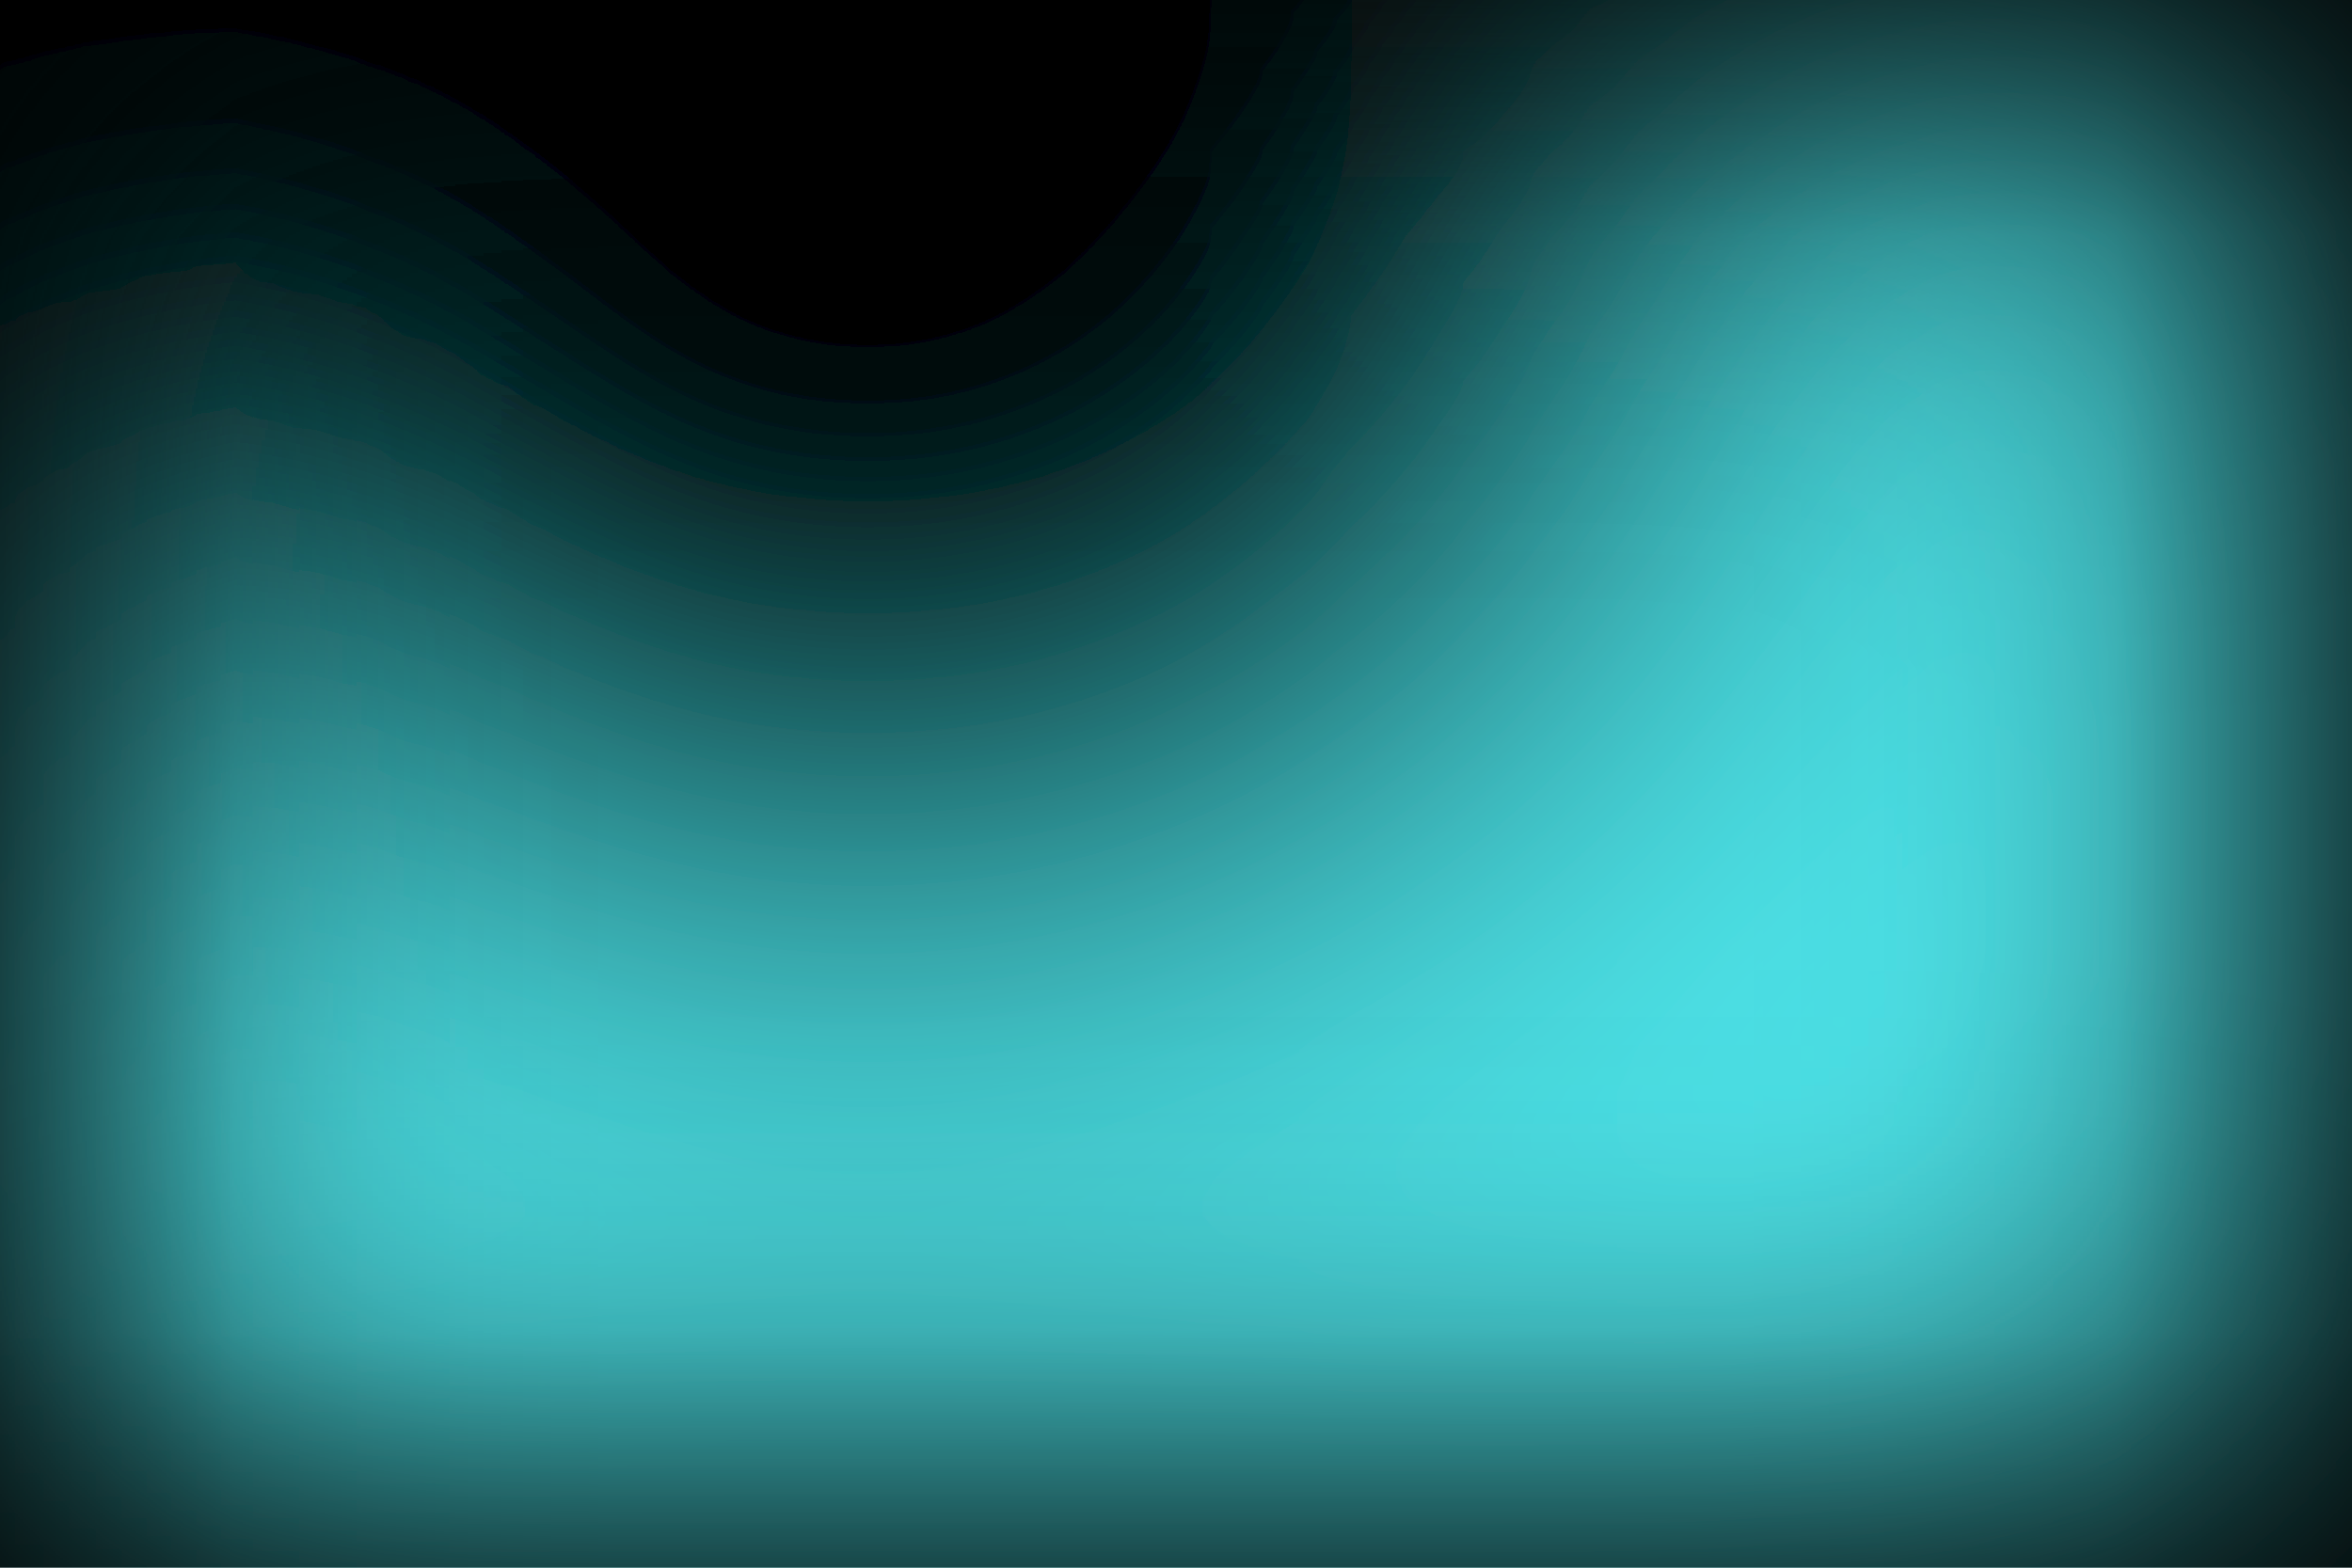
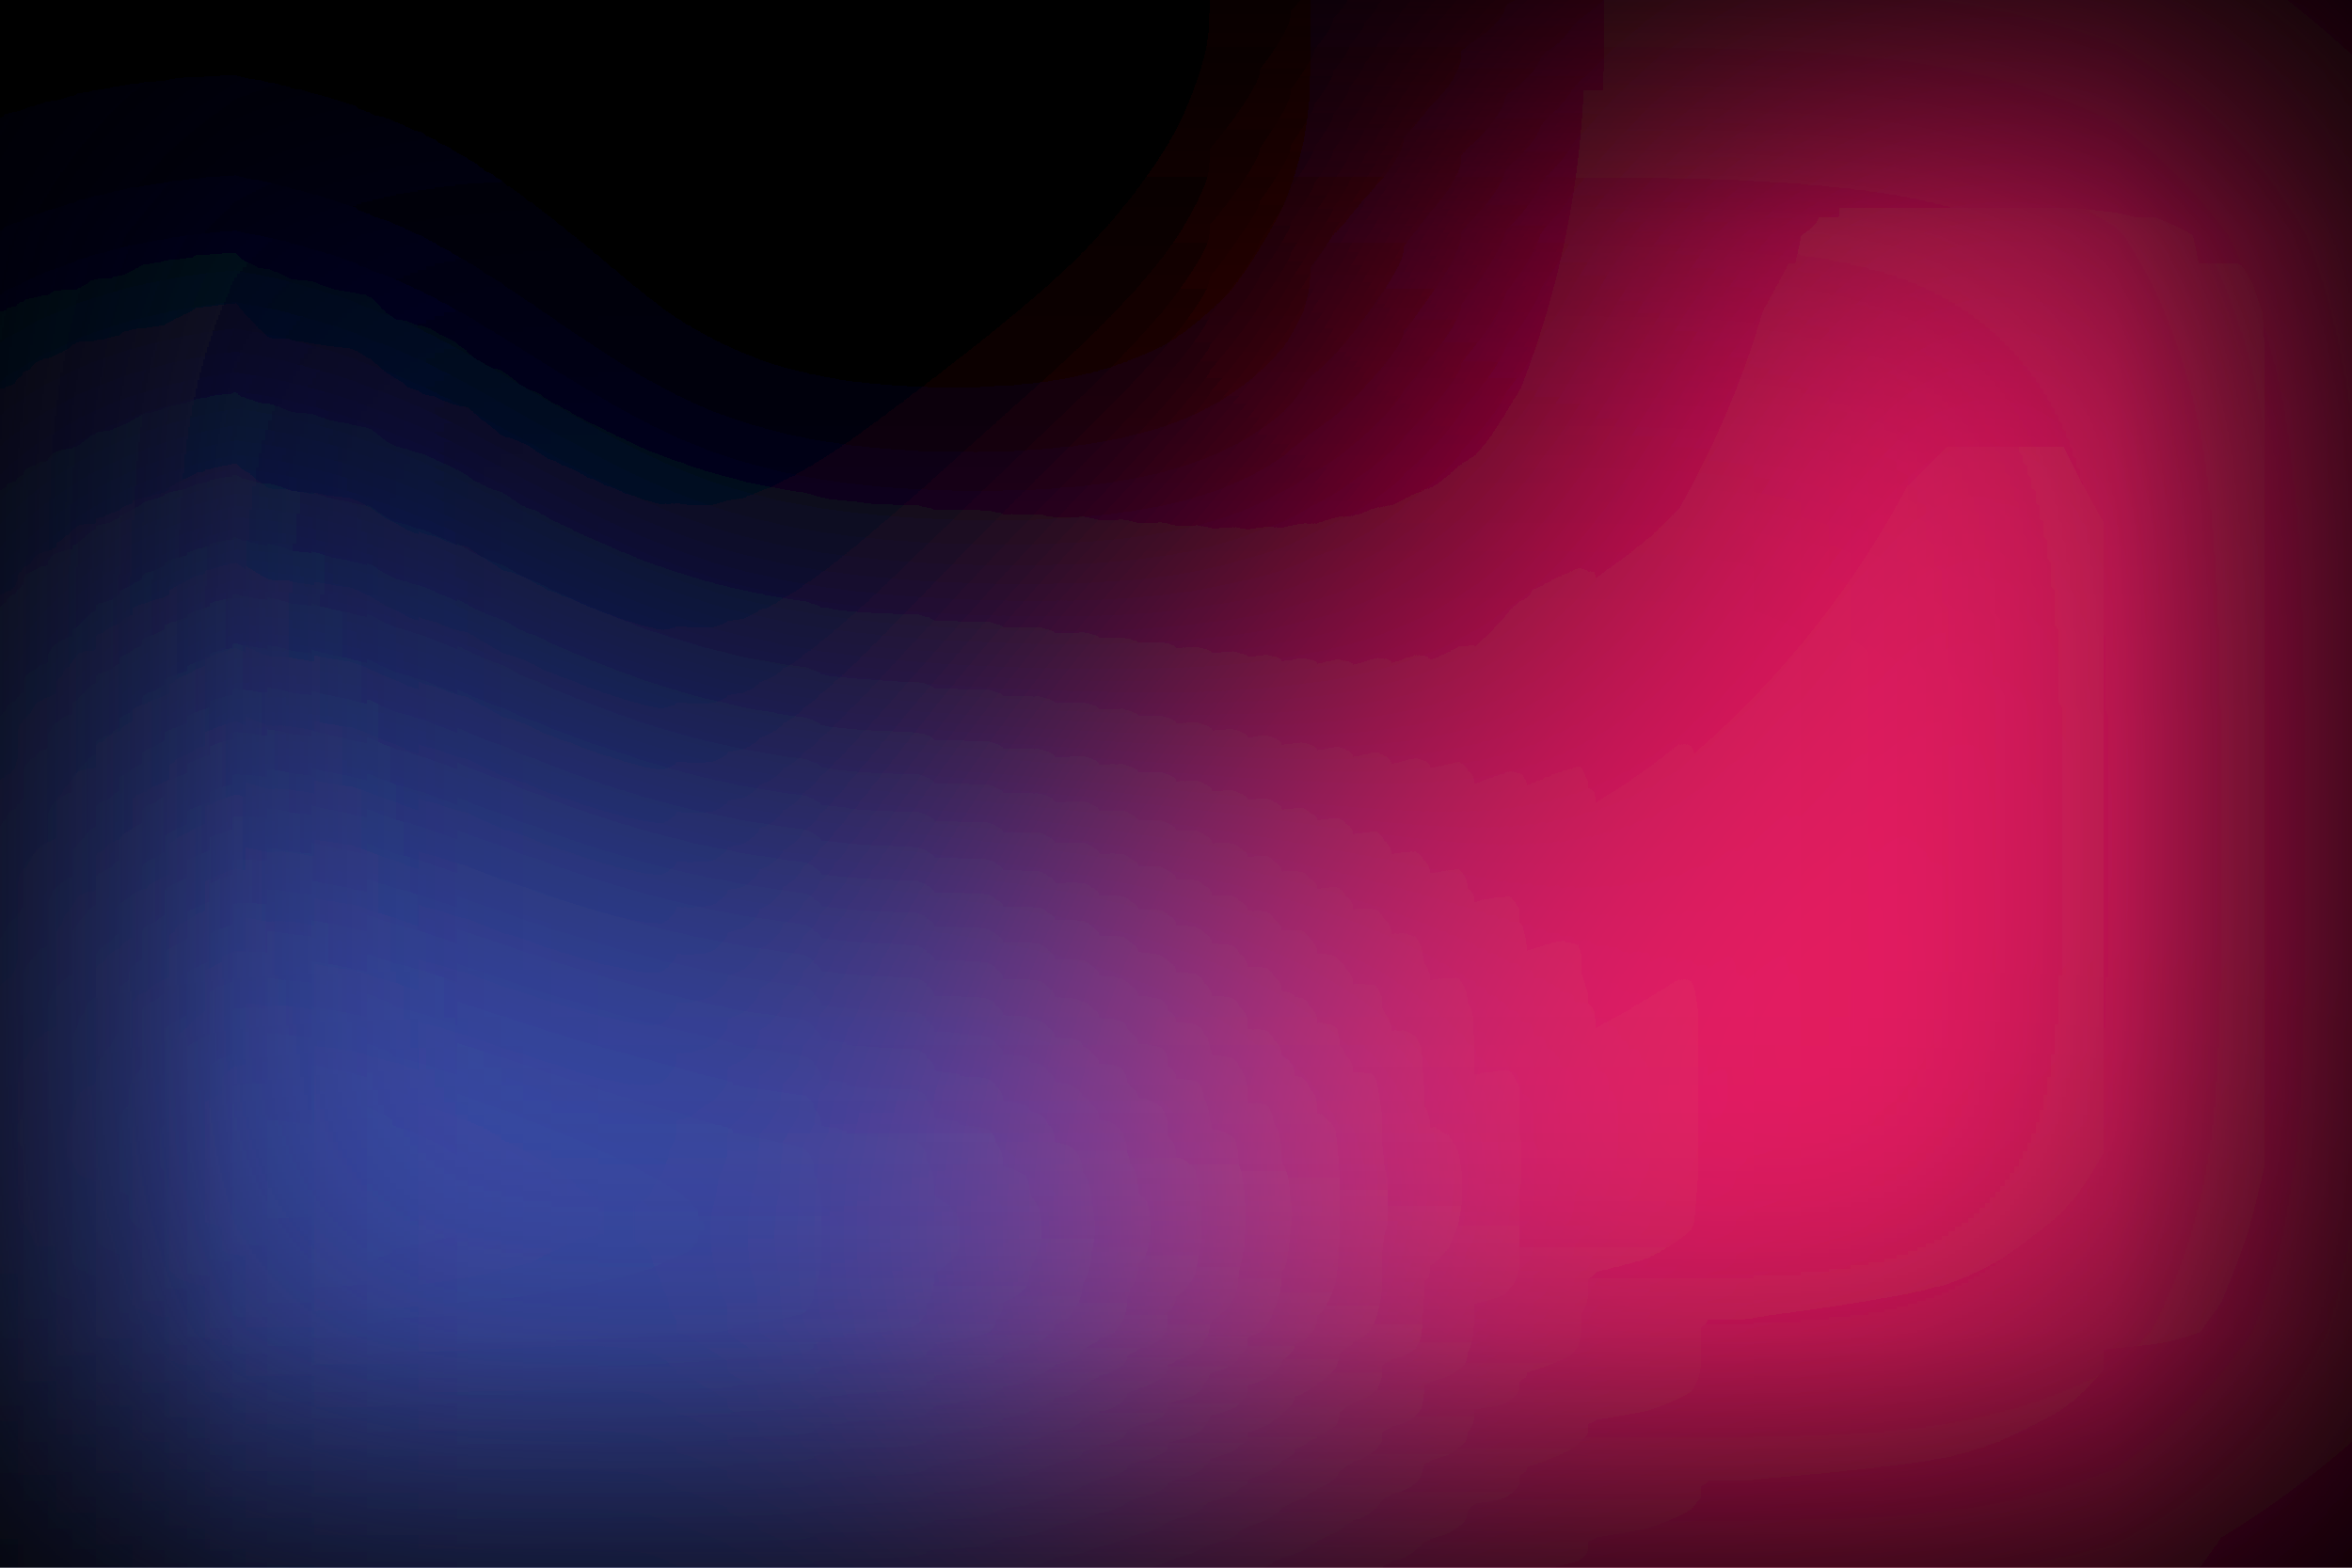
<svg xmlns="http://www.w3.org/2000/svg" id="visual" viewBox="0 0 900 600" width="900" height="600">
  <defs>
    <filter id="blur1" x="-10%" y="-10%" width="120%" height="120%">
      <feFlood flood-opacity="0" result="BackgroundImageFix" />
      <feBlend mode="normal" in="SourceGraphic" in2="BackgroundImageFix" result="shape" />
      <feGaussianBlur stdDeviation="161" result="effect1_foregroundBlur" />
    </filter>
  </defs>
  <rect width="900" height="600" fill="#000" />
  <g filter="url(#blur1)">
    <animateTransform attributeName="transform" type="translate" values="-120 -50;120 50;-120 -30" dur="10s" repeatCount="indefinite" />
-     <circle cx="364" cy="219" r="357" fill="#4de4e9">
+     <circle cx="364" cy="219" r="357" fill="#3F51B5">
      <animate attributeName="r" values="357;0;357" dur="10s" repeatCount="indefinite" />
    </circle>
    <circle cx="741" cy="562" r="357" fill="#000" />
-     <circle cx="582" cy="283" r="357" fill="#4de4e9">
+     <circle cx="582" cy="283" r="357" fill="#E91E63">
      <animate attributeName="r" values="357;0;357" dur="10s" repeatCount="indefinite" />
    </circle>
    <circle cx="84" cy="6" r="357" fill="#000" />
-     <circle cx="127" cy="441" r="357" fill="#4de4e9">
+     <circle cx="127" cy="441" r="357" fill="#3F51B5">
			
		</circle>
    <circle cx="332" cy="19" r="357" fill="#000">
      <animate attributeName="r" values="357;0;357" dur="10s" repeatCount="indefinite" />
    </circle>
  </g>
</svg>
